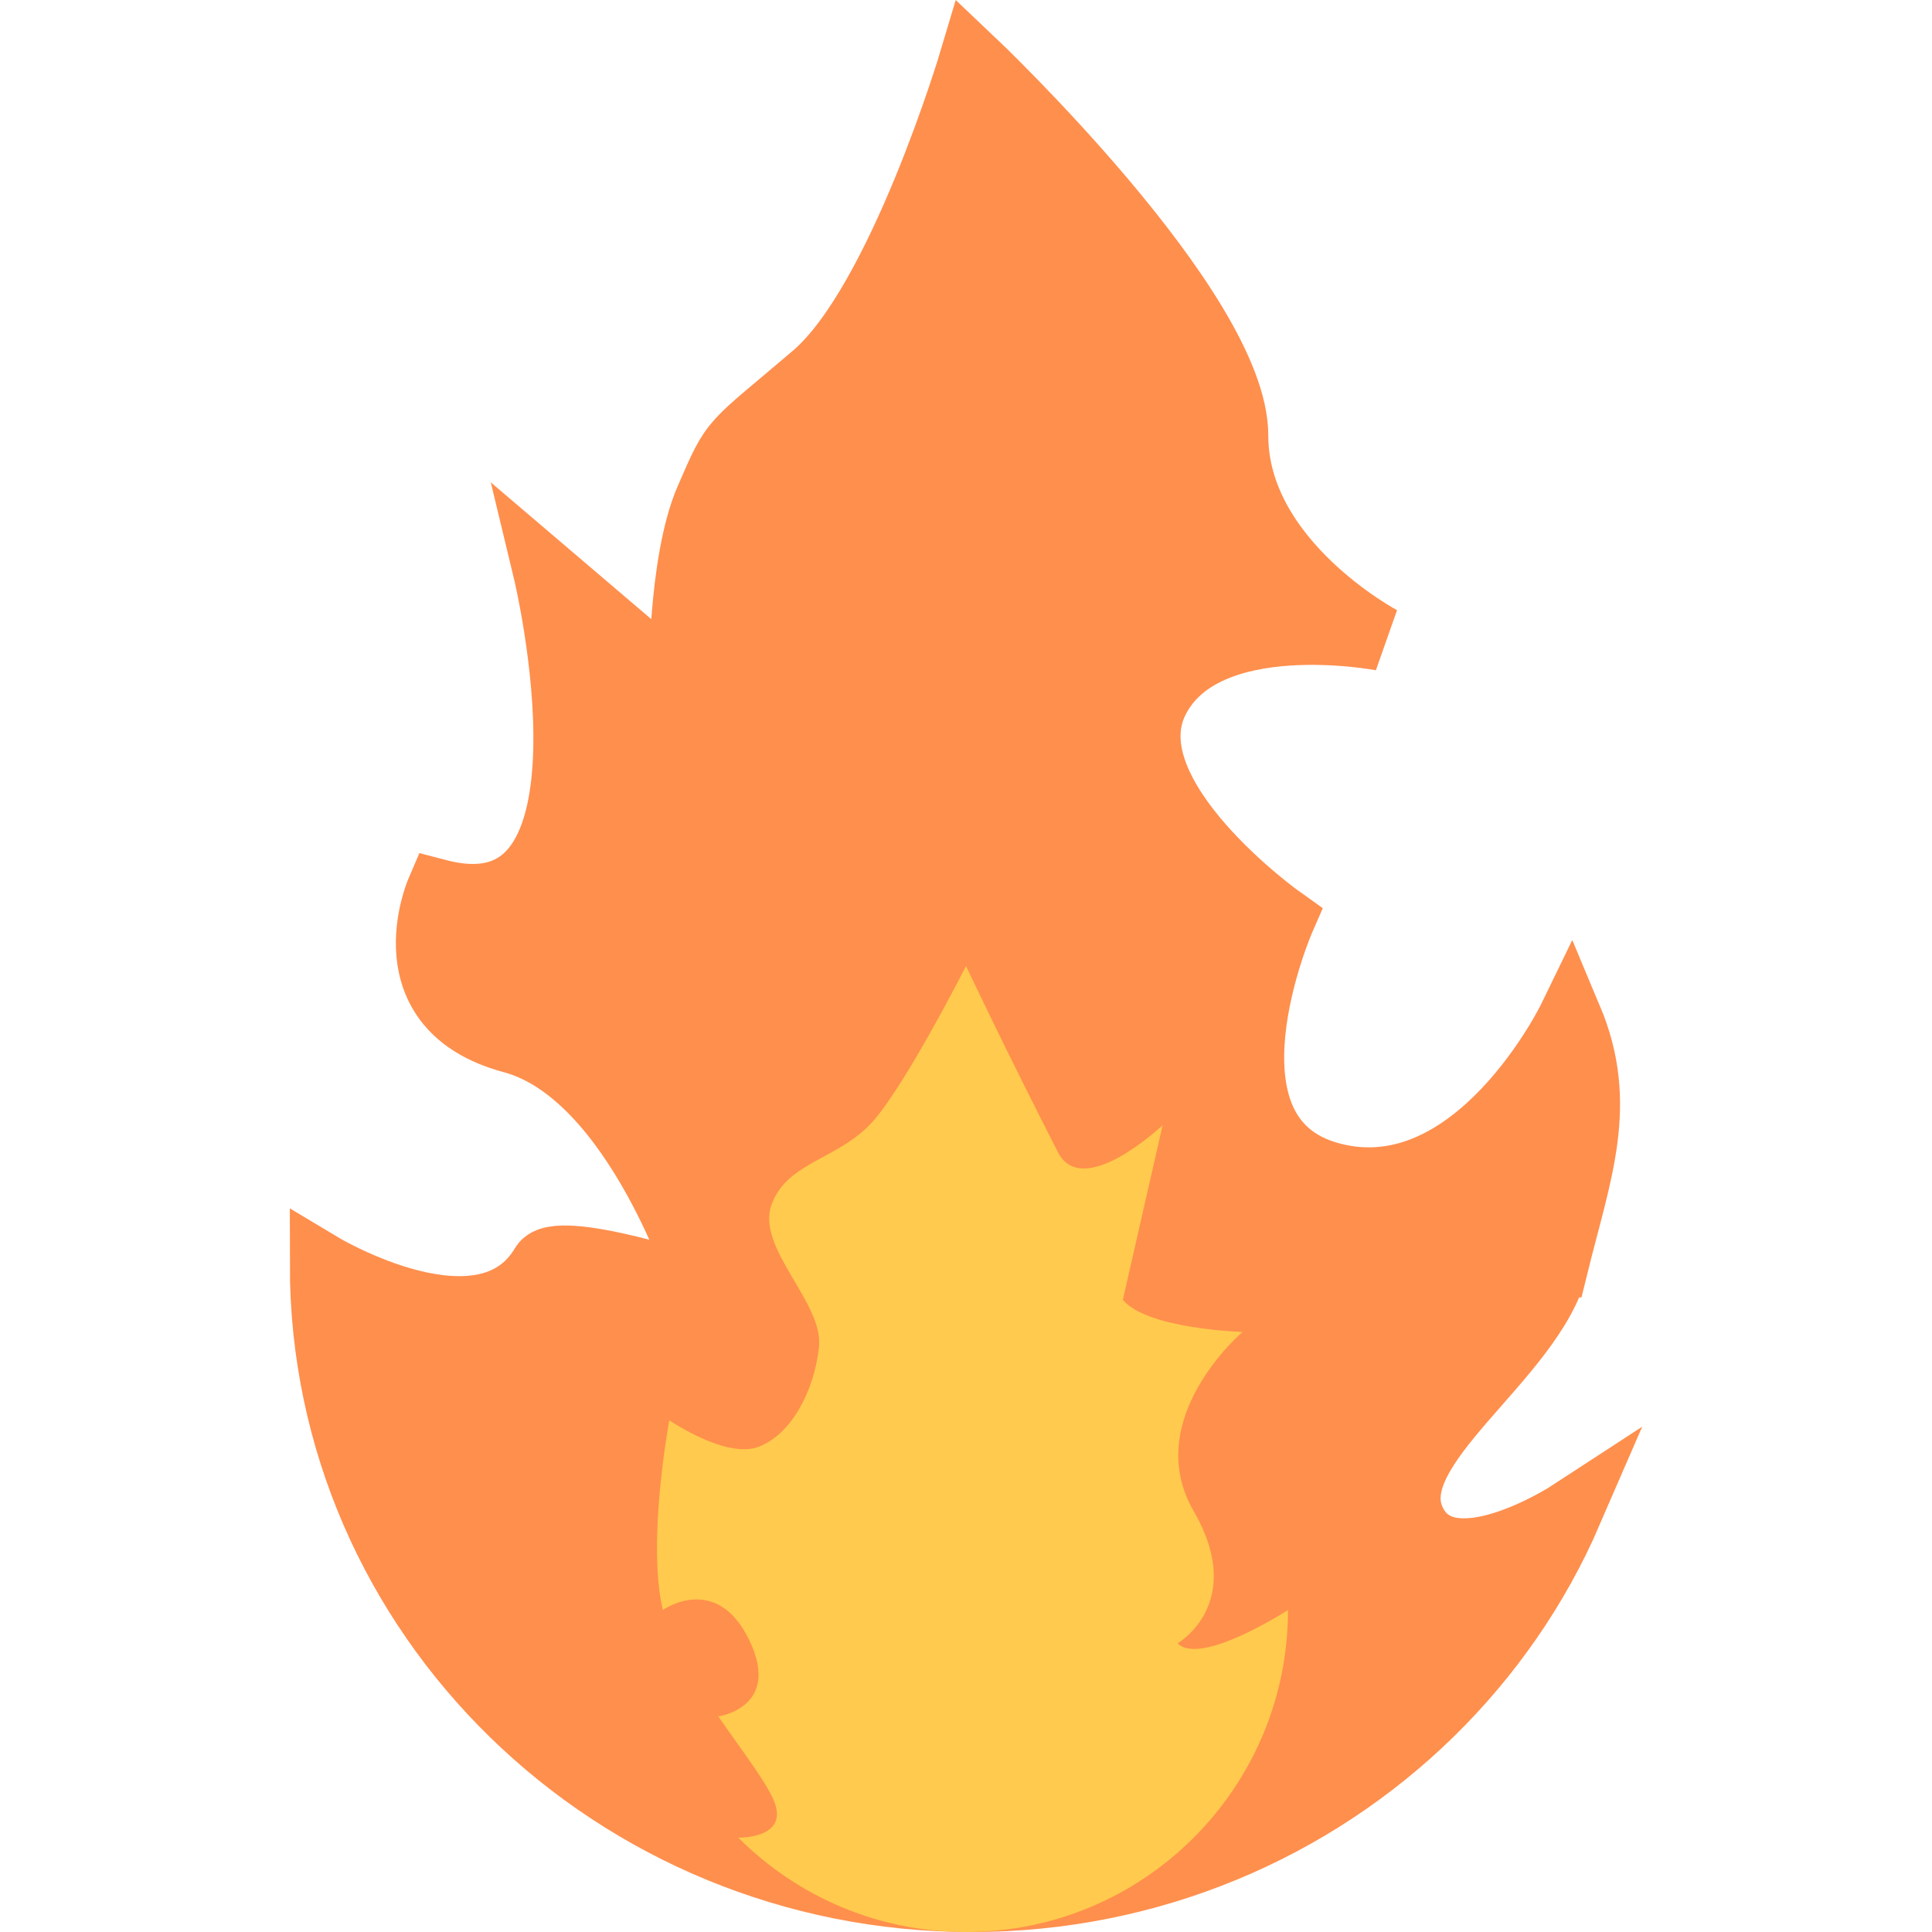
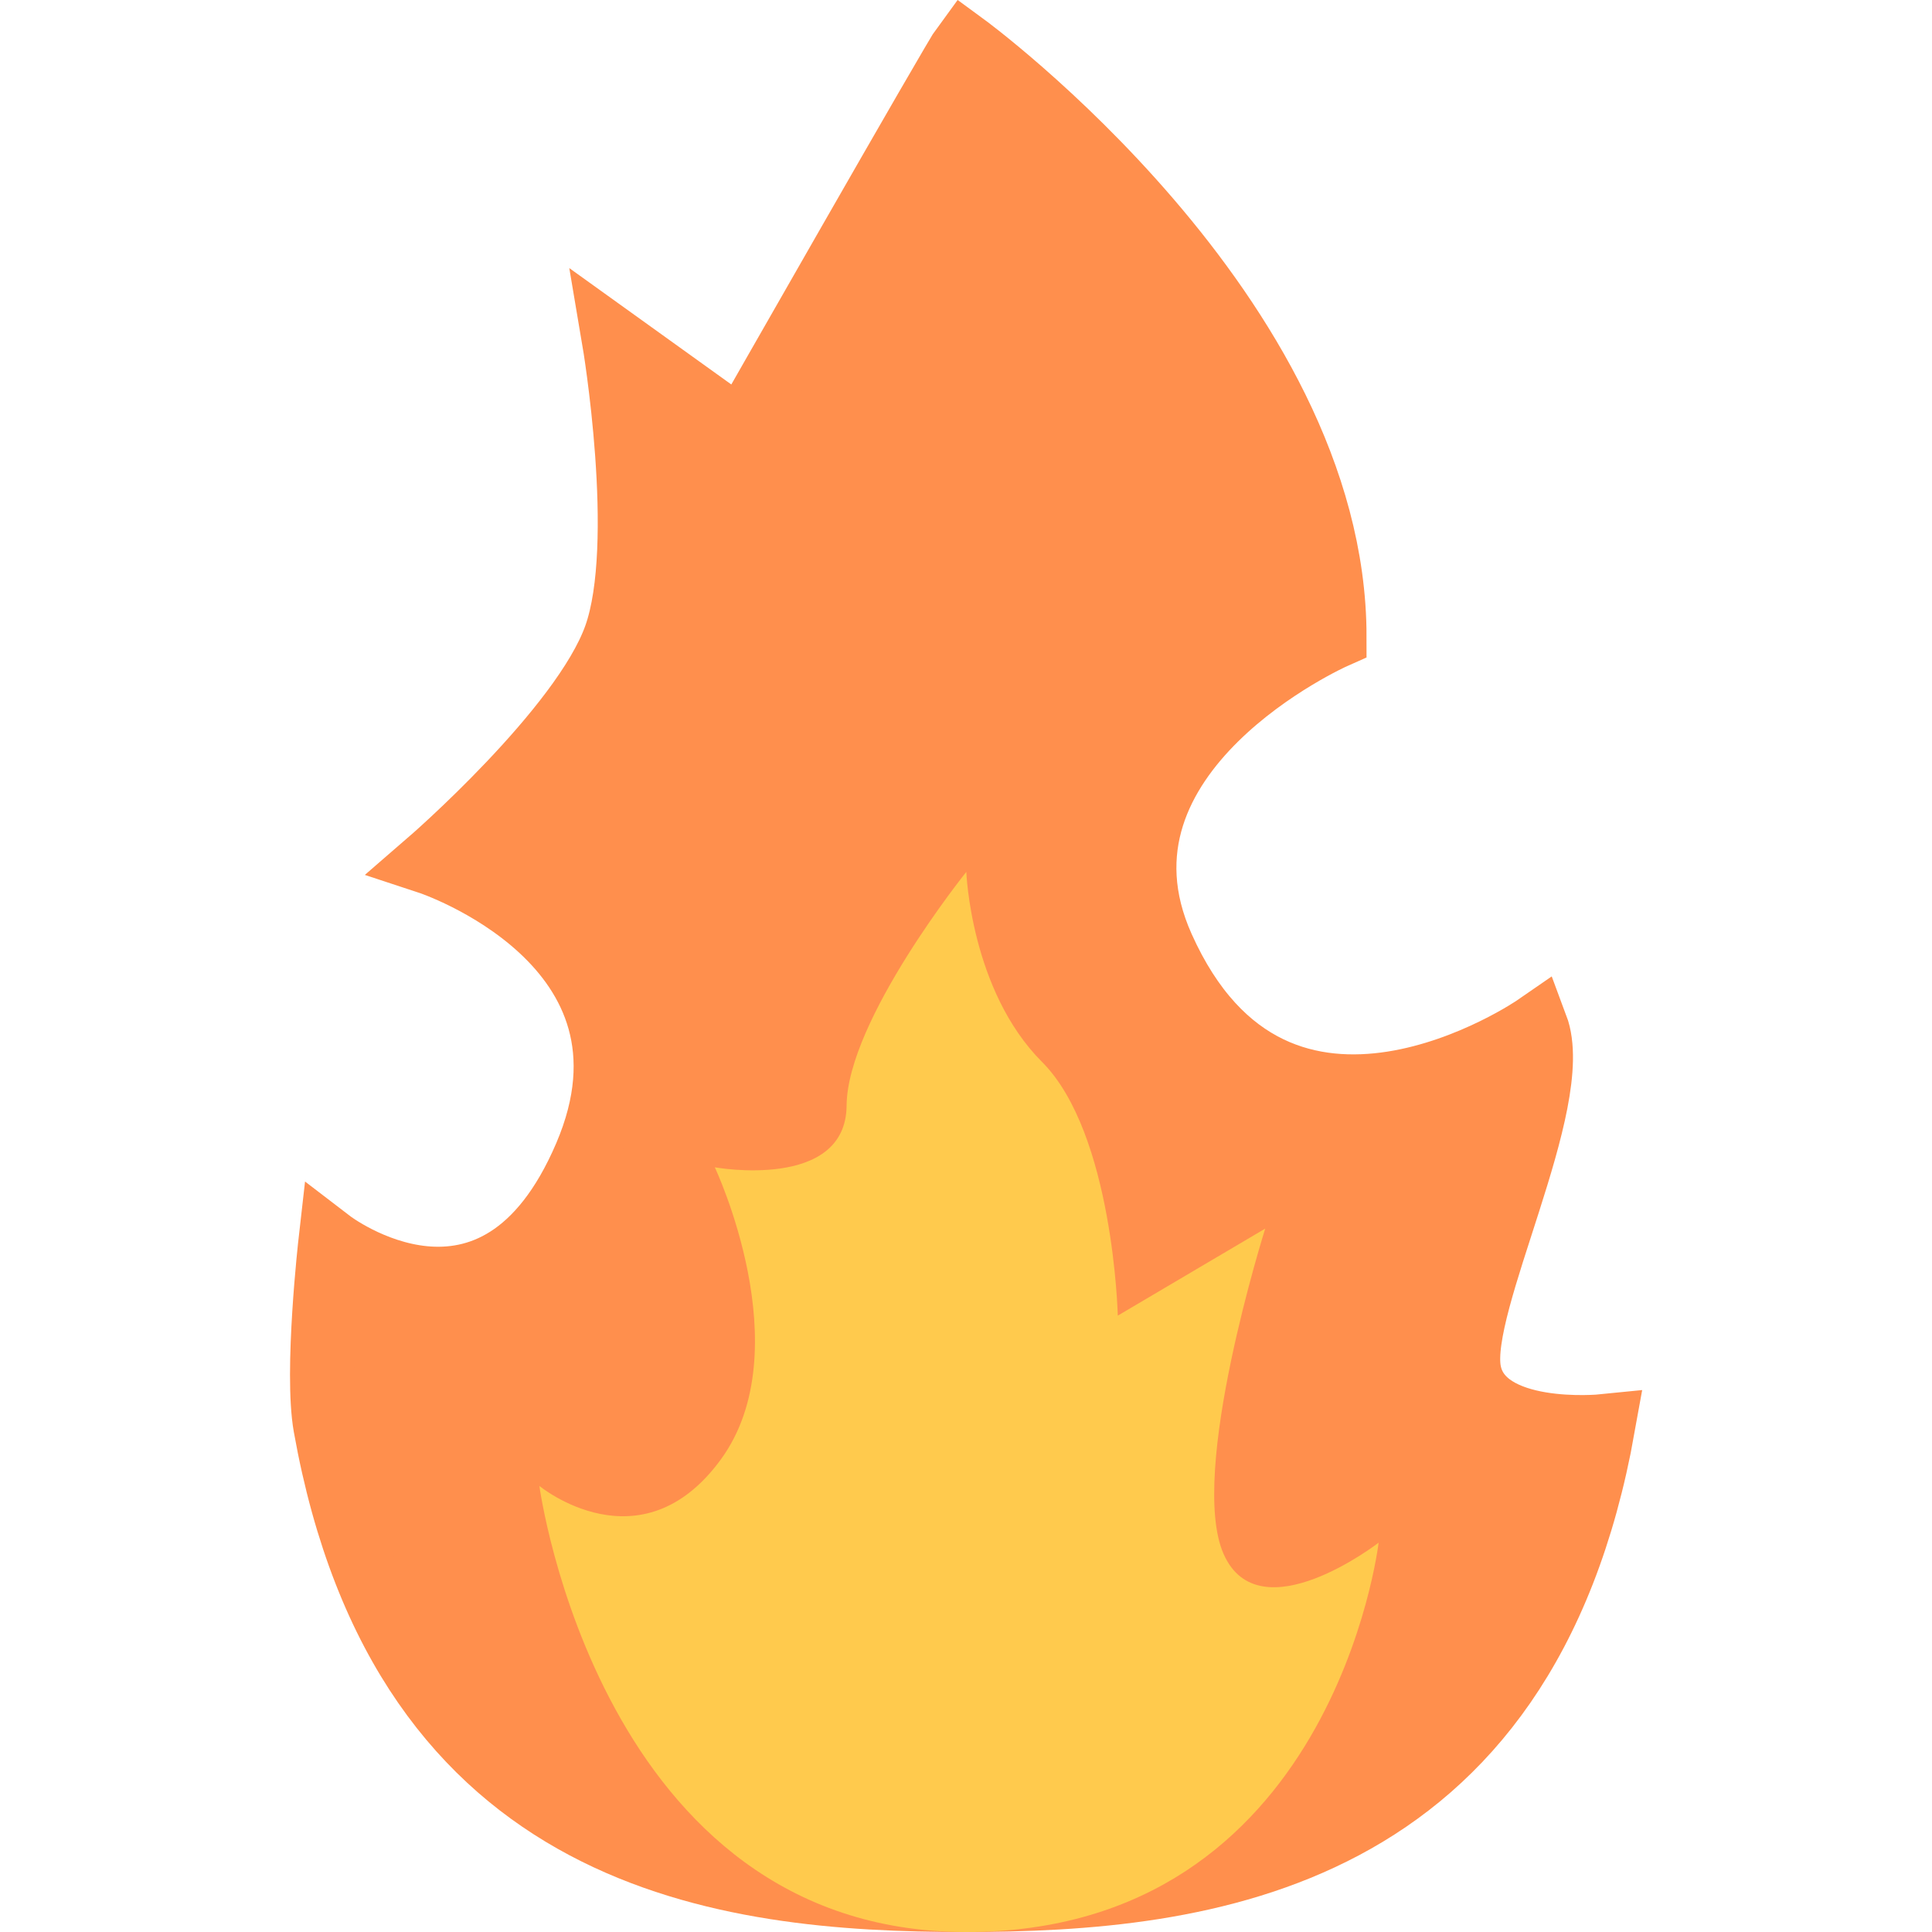
<svg xmlns="http://www.w3.org/2000/svg" viewBox="0 0 60 60" fill="#ff884c" version="1.1" id="svg1" width="60" height="60">
  <defs id="defs1" />
-   <path id="path1" style="fill:#ff8f4d;stroke:#ff8f4d;stroke-width:2" d="m 48.329,39.291 c -0.719,2.908 -5.476,5.647 -4.444,7.914 1.032,2.267 4.876,-0.242 4.876,-0.242 -1.021,2.358 -2.498,4.481 -4.323,6.265 -3.651,3.567 -8.694,5.773 -14.264,5.773 -11.141,0 -20.173,-8.824 -20.173,-19.709 0,0 5.05,3.029 6.852,-0.02 0.451,-0.762 4.986,0.764 4.986,0.764 0,0 -2.081,-6.671 -5.935,-7.704 -3.854,-1.033 -2.3,-4.653 -2.3,-4.653 6.109,1.599 3.33,-9.943 3.33,-9.943 l 4.216,3.593 c 0,0 -0.044,-3.851 0.812,-5.828 0.856,-1.977 0.669,-1.589 3.321,-3.858 2.651,-2.269 4.892,-9.798 4.892,-9.798 0,0 8.213,7.77 8.213,11.685 0,3.915 4.532,6.304 4.532,6.304 0,0 -5.485,-1.066 -6.992,1.908 -1.508,2.975 3.91,6.808 3.91,6.808 0,0 -2.955,6.759 1.521,7.931 4.476,1.172 7.404,-4.862 7.404,-4.862 1.125,2.676 0.287,4.764 -0.432,7.672 z" />
-   <path id="path2" style="fill:#ffca4d;stroke-width:0;fill-opacity:1" d="m 40,50 c 0,2.761 -1.119,5.261 -2.929,7.071 C 35.261,58.881 32.761,60 30,60 c -2.761,0 -5.261,-1.119 -7.071,-2.929 0,0 1.607,0.039 1.101,-1.158 -0.253,-0.598 -0.988,-1.545 -1.723,-2.609 0,0 1.979,-0.271 0.958,-2.376 C 22.244,48.823 20.585,50 20.585,50 c -0.504,-2.125 0.201,-5.892 0.201,-5.892 0,0 1.769,1.214 2.781,0.821 1.012,-0.393 1.716,-1.725 1.868,-3.096 0.152,-1.371 -1.963,-3.071 -1.474,-4.423 0.489,-1.352 2.128,-1.398 3.182,-2.624 C 28.196,33.56 30,30 30,30 c 0,0 1.315,2.78 2.857,5.786 0.771,1.503 3.25,-0.843 3.25,-0.843 l -1.236,5.424 c 0.756,0.91 3.717,0.998 3.717,0.998 0,0 -3.172,2.698 -1.517,5.563 1.654,2.865 -0.499,4.107 -0.499,4.107 C 37.292,51.756 40,50 40,50 Z" />
+   <path style="fill:#ff8f4d;fill-opacity:1;stroke:#ff8f4d;stroke-width:2;stroke-opacity:1" d="m 29.946,59 c -7.424,0 -17.415,-1.147 -19.836,-14.702 -0.303,-1.694 0.157,-5.736 0.157,-5.736 0,0 5.112,3.919 7.928,-2.669 2.816,-6.588 -4.876,-9.12 -4.876,-9.12 0,0 4.774,-4.13 5.8,-7.004 1.027,-2.874 -0.047,-9.212 -0.047,-9.212 l 3.958,2.843 c 0,0 6.65,-11.661 6.915,-12.012 0,0 11.494,8.406 11.494,18.381 0,0 -8.059,3.578 -5.347,9.639 3.586,8.014 11.612,2.467 11.612,2.467 0.873,2.329 -2.461,8.606 -2.084,10.706 0.377,2.1 4.162,1.717 4.162,1.717 -2.422,13.555 -12.413,14.702 -19.836,14.702 z" id="path3" />
+   <path style="fill:#ffca4d;fill-opacity:1;stroke:none;stroke-width:0;stroke-dasharray:none;stroke-opacity:1" d="m 30.01,60 c -11.395,0 -13.259,-13.853 -13.259,-13.853 0,0 3.145,2.59 5.635,-0.822 2.49,-3.412 -0.187,-9.073 -0.187,-9.073 0,0 4.072,0.736 4.093,-1.919 0.021,-2.654 3.718,-7.256 3.718,-7.256 0,0 0.133,3.682 2.352,5.903 2.218,2.221 2.352,7.878 2.352,7.878 l 4.579,-2.703 c 0,0 -2.403,7.596 -1.292,10.107 1.111,2.512 4.813,-0.353 4.813,-0.353 0,0 -1.409,12.091 -12.804,12.091 z" id="path4" />
</svg>
